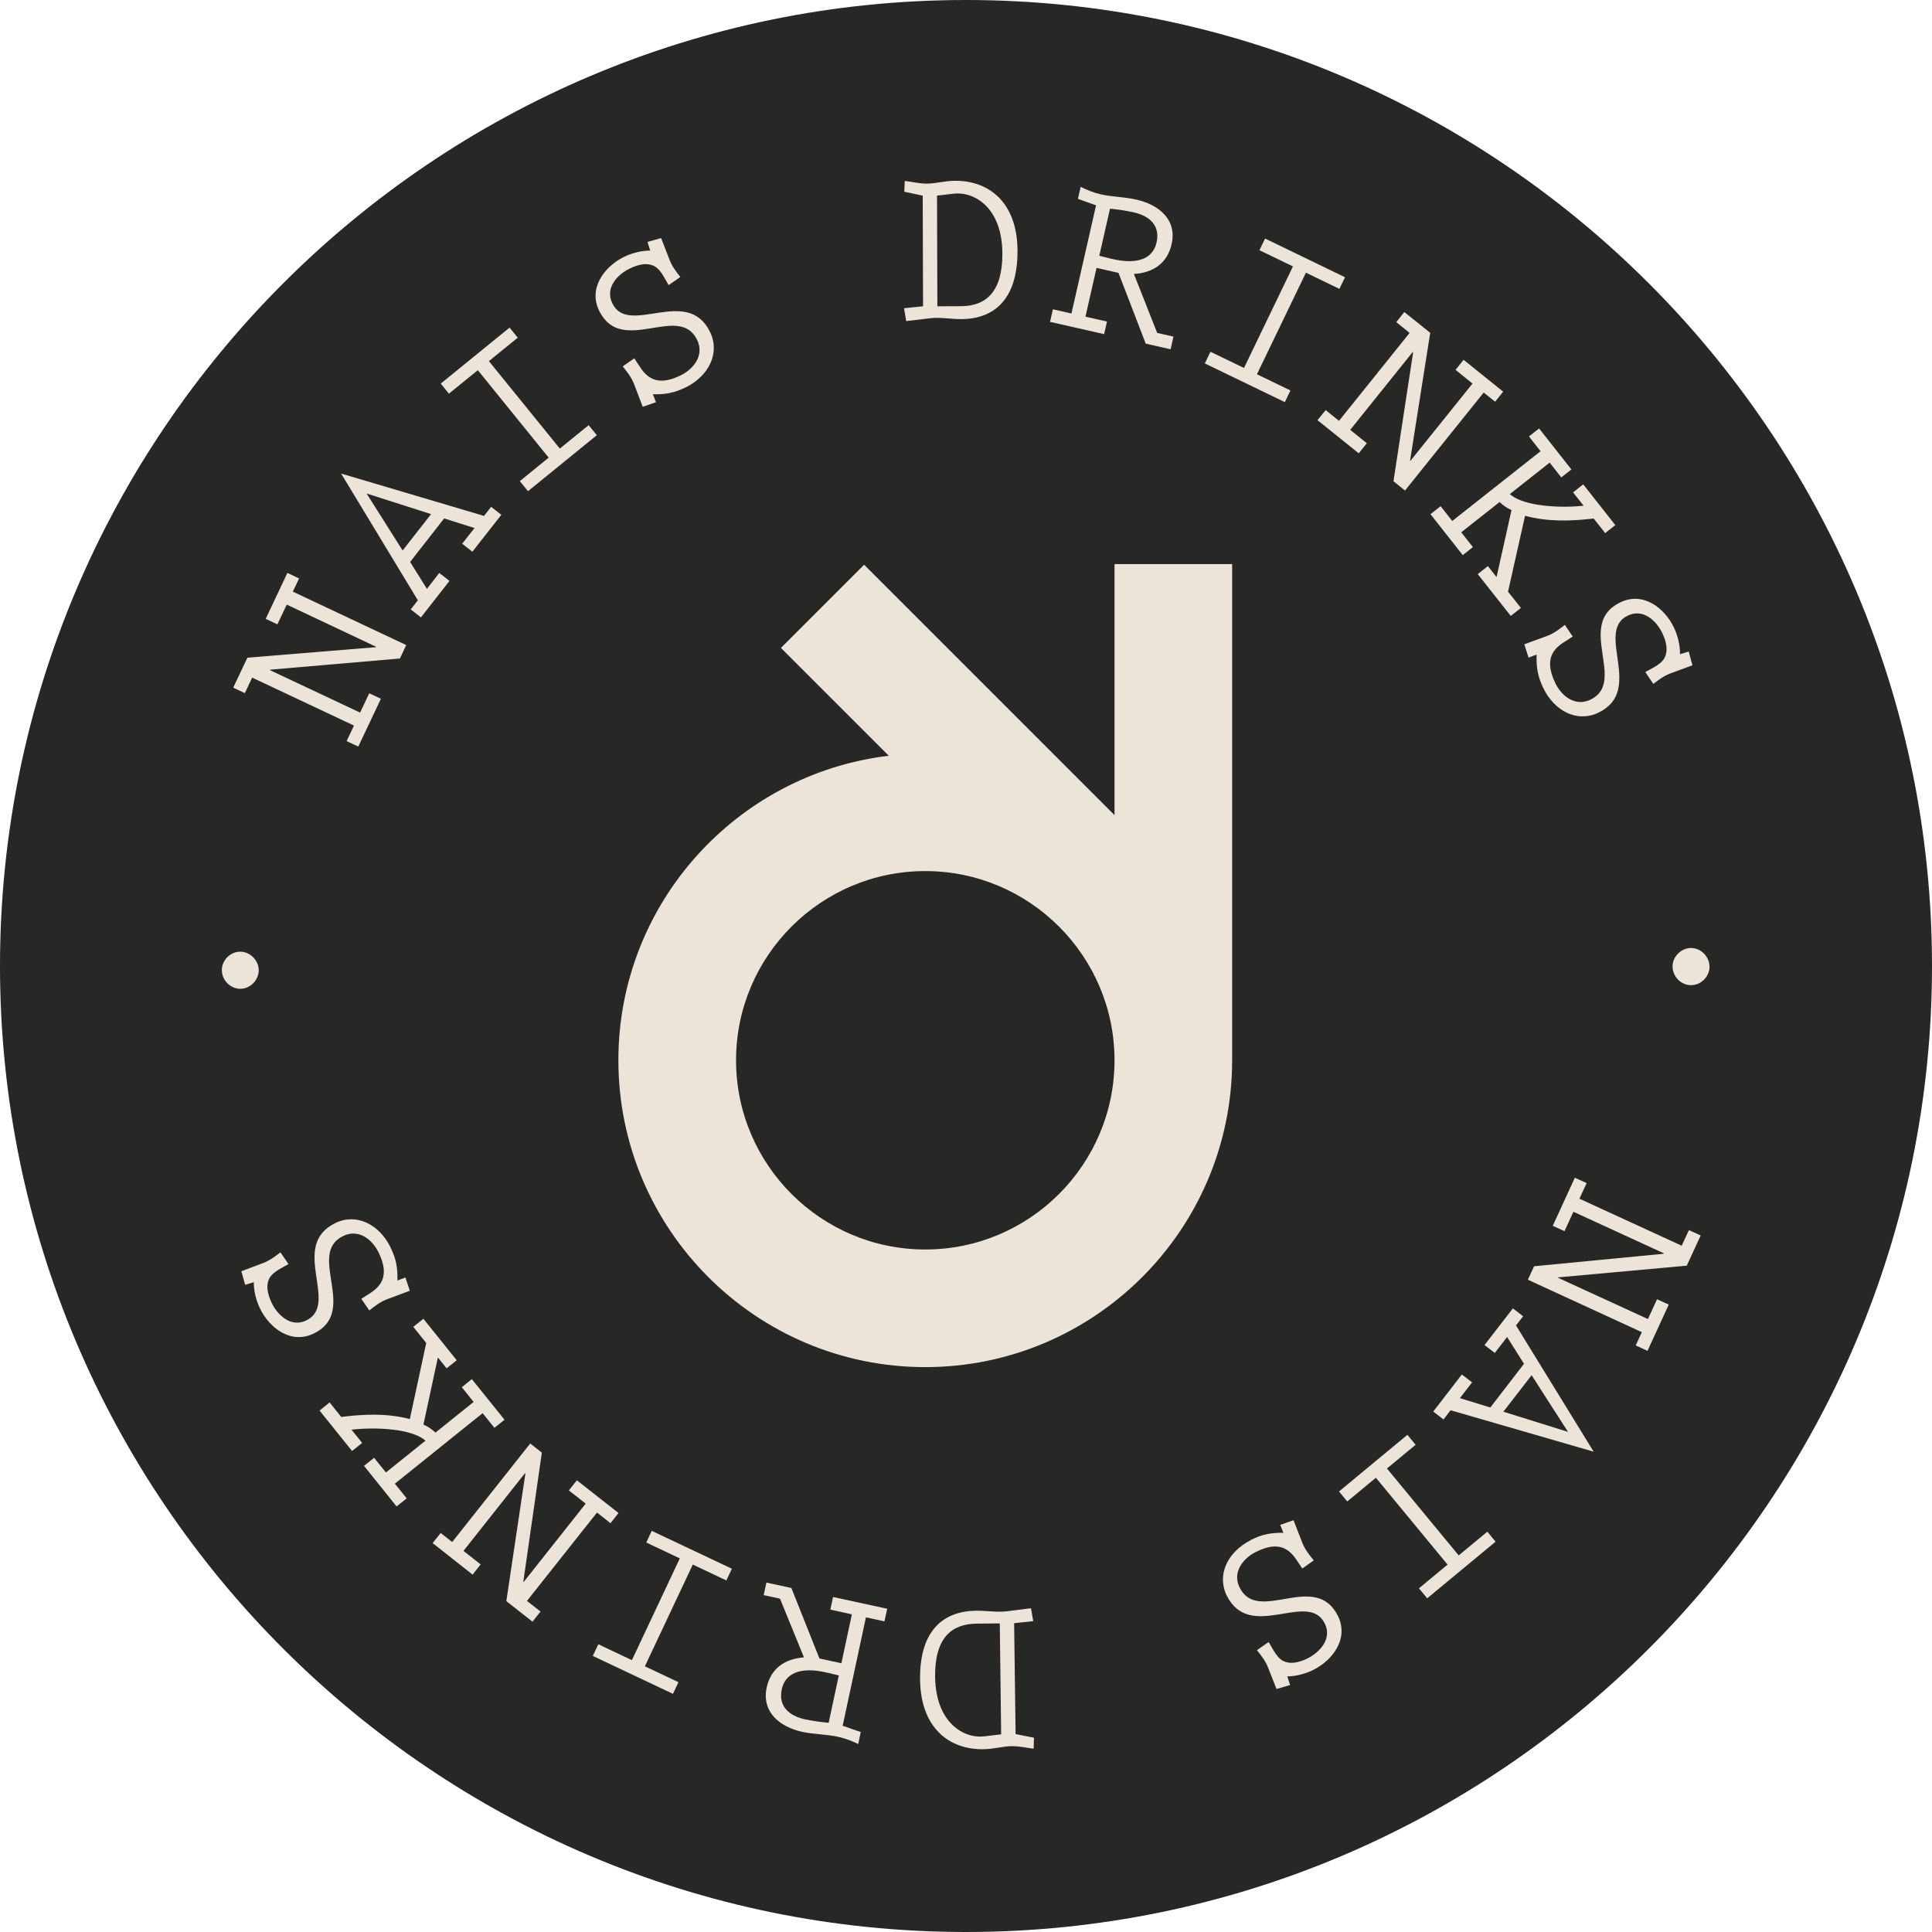
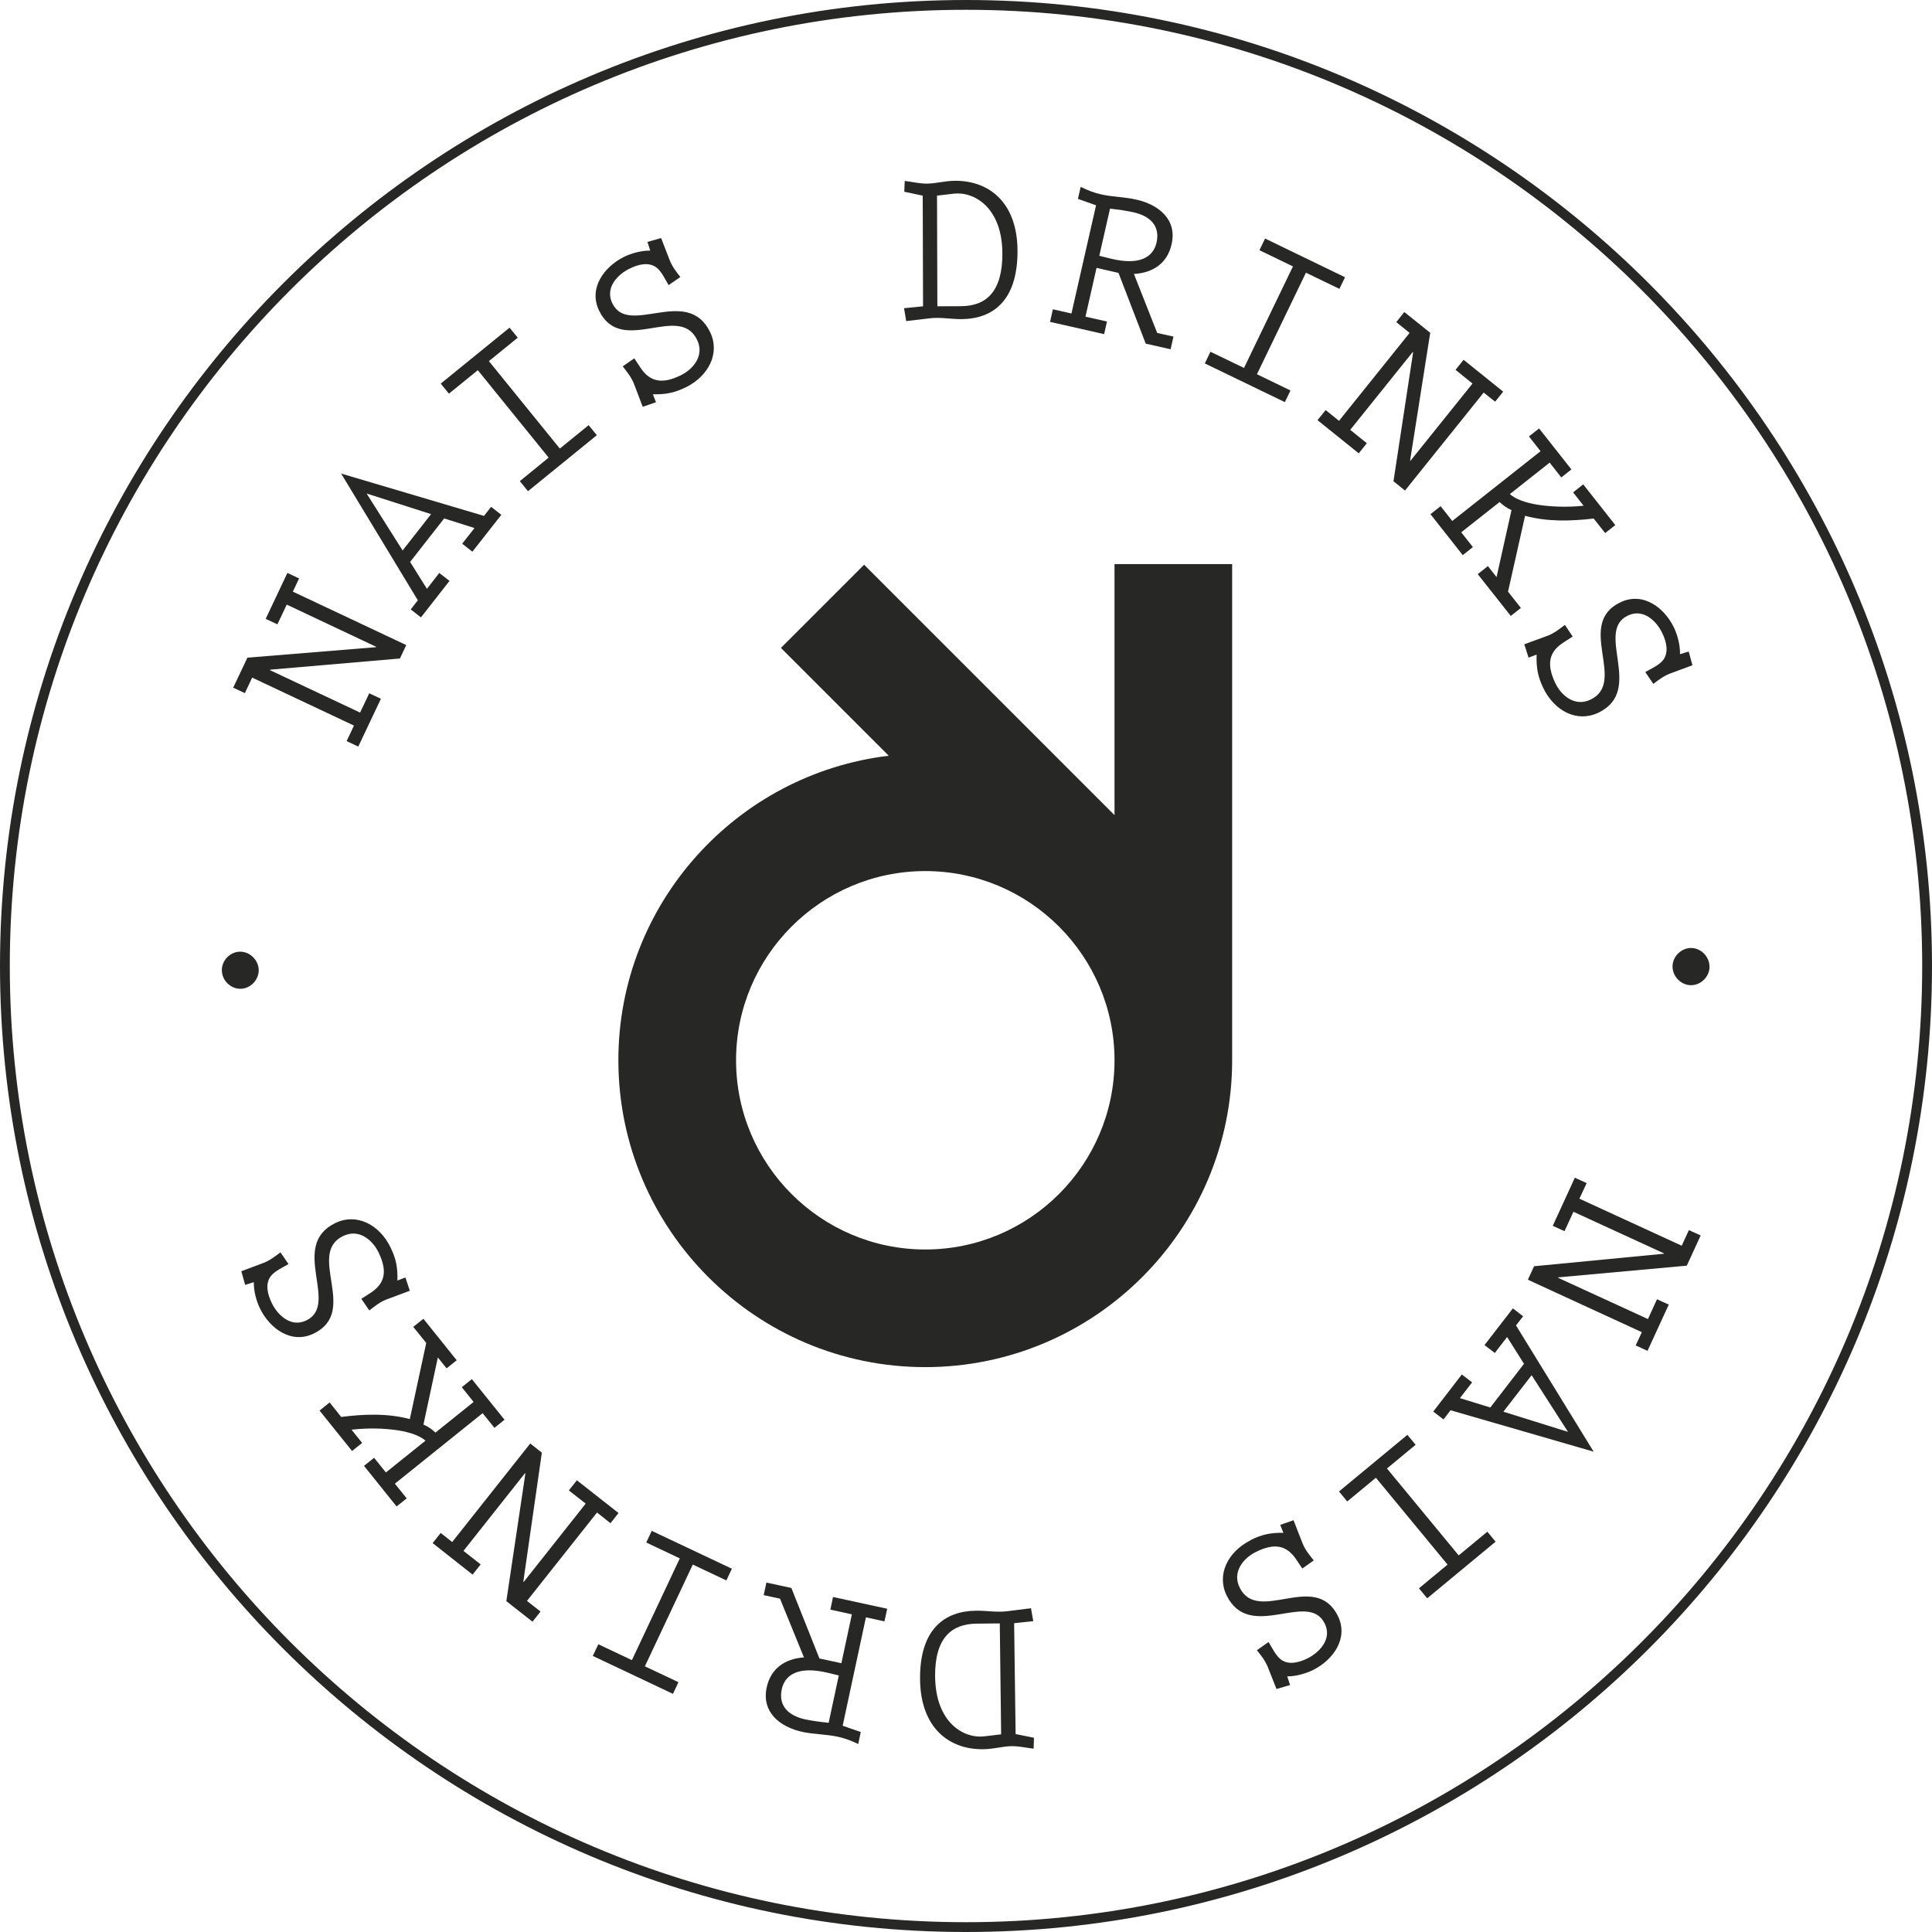
<svg xmlns="http://www.w3.org/2000/svg" id="Capa_1" version="1.1" viewBox="0 0 394.35 394.35">
  <defs>
    <style>
      .st0 {
-         fill: #ece3d9;
-       }
- 
-       .st1 {
        fill: #272726;
      }
    </style>
  </defs>
-   <path class="st1" d="M197.17,0C88.45,0,0,88.45,0,197.18s88.45,197.17,197.17,197.17,197.18-88.45,197.18-197.17S305.9,0,197.17,0Z" />
+   <path class="st0" d="M197.17,394.35C88.45,394.35,0,305.9,0,197.18S88.45,0,197.17,0s197.18,88.45,197.18,197.18-88.45,197.17-197.18,197.17ZM197.17,2C89.55,2,2,89.56,2,197.18s87.55,195.17,195.17,195.17,195.18-87.55,195.18-195.17S304.79,2,197.17,2Z" />
  <polygon class="st0" points="311.86 261.21 313.13 258.46 339.59 255.91 339.64 255.83 321.16 247.34 319.34 251.3 316.94 250.21 321.45 240.39 323.86 241.49 322.38 244.67 343.26 254.27 344.73 251.08 347.13 252.18 344.3 258.34 318.04 260.73 318.01 260.81 336.37 269.24 338.22 265.2 340.62 266.29 336.28 275.73 333.87 274.62 335.13 271.92 311.86 261.21" />
  <path class="st0" d="M320.06,292.28l-7.43-11.58-5.77,7.45,13.2,4.12ZM296.08,287.85l-1.44,1.88-2.09-1.61,5.83-7.57,2.1,1.61-2.49,3.22,6.21,1.91,6.87-8.92-3.45-5.47-2.51,3.26-2.1-1.61,5.79-7.49,2.09,1.61-1.45,1.87,15.85,25.77-29.22-8.46Z" />
  <polygon class="st0" points="291.31 326.24 289.63 324.2 295.47 319.36 280.84 301.63 274.99 306.47 273.31 304.43 287.27 292.87 288.95 294.9 283.1 299.74 297.74 317.48 303.59 312.64 305.27 314.68 291.31 326.24" />
  <g>
-     <path class="st0" d="M255.29,314.34c2.33-1.17,4.12-1.5,6.67-1.47l-.64-1.62,2.71-.95,1.82,4.67c.51,1.32,1.43,2.45,2.31,3.53l-2.34,1.66-1.27-1.89c-1.89-2.79-4.34-3.45-8.27-1.46-2.5,1.26-4.84,4.08-3.23,7.28,3.79,7.49,15.35-3.53,20.01,5.69,2.29,4.55-.88,8.99-4.97,11.06-1.53.77-3.63,1.35-5.34,1.33l.58,1.77-2.77.81-1.74-4.4c-.51-1.33-1.38-2.42-2.26-3.52l2.39-1.67c.68,1.13,1.5,2.84,2.57,3.62,1.55,1.07,3.55.64,5.45-.32,2.33-1.18,5.03-3.92,3.42-7.11-3.41-6.78-15.19,3.82-19.96-5.6-2.14-4.25.1-8.96,4.87-11.38" />
+     <path class="st0" d="M255.29,314.34c2.33-1.17,4.12-1.5,6.67-1.47l-.64-1.62,2.71-.95,1.82,4.67c.51,1.32,1.43,2.45,2.31,3.53l-2.34,1.66-1.27-1.89c-1.89-2.79-4.34-3.45-8.27-1.46-2.5,1.26-4.84,4.08-3.23,7.28,3.79,7.49,15.35-3.53,20,5.69,2.29,4.55-.88,8.99-4.97,11.06-1.53.77-3.63,1.35-5.34,1.33l.58,1.77-2.77.81-1.74-4.4c-.52-1.33-1.38-2.42-2.26-3.52l2.39-1.67c.68,1.13,1.5,2.84,2.57,3.62,1.55,1.07,3.55.64,5.45-.32,2.33-1.18,5.03-3.92,3.42-7.11-3.41-6.78-15.19,3.82-19.96-5.6-2.14-4.25.1-8.96,4.87-11.38" />
    <path class="st0" d="M204.07,331.36l-4.75.05c-5.12.06-8.54,2.93-8.45,10.86.13,9.42,5.9,12.66,10.08,12.14l3.4-.41-.28-22.63ZM207.3,353.95l3.75.75-.07,2.23c-1.52-.18-2.99-.53-4.5-.51-1.86.02-3.64.61-5.83.62-6.87.08-12.72-4.29-12.85-14.18-.13-10.37,5.04-14.01,11.39-14.09,2.14-.03,4.28.37,6.37.11l4.88-.62.46,2.64-3.9.42.3,22.63Z" />
    <path class="st0" d="M171.21,341.98l-2.39-.57c-5.85-1.37-8.6.4-9.25,3.39-.75,3.5,1.51,5.43,4.74,6.14,1.53.33,3.14.53,4.83.71l2.07-9.66ZM156.45,323.03l5.08,1.1,5.73,14.39,4.48.97,2.14-9.98-4.39-.96.54-2.58,11.06,2.4-.56,2.58-3.78-.83-4.75,22.13,3.69,1.28-.51,2.45c-1.36-.63-2.56-1.14-4.14-1.48-2.35-.51-4.89-.49-7.24-.99-4.58-1-8.38-3.99-7.31-9.06.84-3.91,3.74-5.88,7.61-6.15l-4.89-11.99-3.33-.72.56-2.58Z" />
  </g>
  <polygon class="st0" points="121 338 122.13 335.62 128.98 338.86 138.76 318.09 131.91 314.85 133.03 312.47 149.39 320.2 148.26 322.59 141.41 319.35 131.63 340.12 138.48 343.36 137.36 345.74 121 338" />
  <polygon class="st0" points="108.23 294.64 110.6 296.51 106.82 322.82 106.9 322.89 119.55 306.91 116.11 304.22 117.75 302.15 126.25 308.83 124.61 310.91 121.86 308.73 107.56 326.77 110.33 328.94 108.69 331.01 103.35 326.82 107.24 300.76 107.15 300.71 94.6 316.56 98.11 319.32 96.46 321.4 88.31 314.97 89.95 312.9 92.3 314.75 108.23 294.64" />
  <g>
-     <path class="st0" d="M74.3,299.2l2.06-1.64,2.41,2.99,8.08-6.49c-1.11-.99-3.16-1.73-5.7-2.12-2.69-.4-5.96-.51-9.4-.12l2.17,2.7-2.06,1.65-6.63-8.25,2.05-1.66,2.37,2.96c4.6-.59,9.46-.78,14,.44l3.35-15.54-2.65-3.29,2.07-1.65,6.8,8.47-2.06,1.65-1.78-2.22-2.95,13.7c.9.38,1.72.94,2.46,1.63l7.78-6.25-2.41-3.01,2.05-1.65,6.67,8.29-2.06,1.65-2.41-2.99-17.91,14.39,2.41,3-2.06,1.65-6.66-8.3Z" />
+     <path class="st0" d="M74.3,299.2l2.06-1.64,2.41,2.99,8.08-6.49c-1.11-.99-3.16-1.73-5.7-2.12-2.69-.4-5.96-.51-9.4-.12l2.17,2.7-2.06,1.65-6.63-8.25,2.05-1.66,2.37,2.96c4.6-.59,9.46-.78,14,.44l3.35-15.54-2.65-3.29,2.07-1.65,6.8,8.47-2.06,1.65-1.79-2.22-2.94,13.7c.9.38,1.72.94,2.46,1.63l7.78-6.25-2.41-3.01,2.05-1.65,6.67,8.29-2.06,1.65-2.41-2.99-17.91,14.39,2.41,3-2.06,1.65-6.66-8.3Z" />
    <path class="st0" d="M79.74,254.68c1.15,2.34,1.44,4.14,1.38,6.7l1.63-.63.9,2.71-4.7,1.76c-1.33.49-2.47,1.4-3.57,2.26l-1.63-2.37,1.93-1.24c2.81-1.85,3.51-4.3,1.58-8.25-1.22-2.51-3.99-4.9-7.22-3.33-7.56,3.67,3.28,15.4-5.99,19.9-4.58,2.23-8.99-1-10.99-5.13-.75-1.54-1.3-3.63-1.25-5.35l-1.77.55-.78-2.78,4.44-1.67c1.33-.5,2.44-1.34,3.54-2.19l1.65,2.4c-1.15.66-2.87,1.45-3.66,2.51-1.09,1.53-.68,3.54.25,5.46,1.14,2.34,3.84,5.09,7.06,3.52,6.82-3.32-3.59-15.26,5.91-19.87,4.27-2.08,8.97.23,11.3,5.03" />
+     <path class="st0" d="M45.28,198.06c-.02-2.04,1.71-3.8,3.73-3.81,2.03,0,3.78,1.74,3.8,3.78,0,2.03-1.72,3.79-3.75,3.8-2.02,0-3.77-1.74-3.77-3.77" />
  </g>
  <polygon class="st0" points="82.92 131.67 81.63 134.41 55.15 136.69 55.11 136.79 73.5 145.45 75.37 141.51 77.75 142.63 73.13 152.39 70.75 151.27 72.25 148.1 51.47 138.31 49.98 141.48 47.6 140.36 50.5 134.24 76.74 132.1 76.78 132.02 58.53 123.41 56.62 127.44 54.23 126.32 58.66 116.94 61.05 118.07 59.77 120.76 82.92 131.67" />
  <path class="st0" d="M74.83,100.73l7.35,11.63,5.81-7.42-13.16-4.21ZM98.79,105.31l1.45-1.86,2.09,1.63-5.91,7.53-2.08-1.63,2.51-3.2-6.19-1.96-6.95,8.88,3.43,5.49,2.52-3.24,2.09,1.62-5.83,7.45-2.08-1.63,1.45-1.86-15.66-25.87,29.15,8.64Z" />
-   <polygon class="st0" points="104.01 66.87 105.68 68.93 99.79 73.71 114.27 91.56 120.15 86.78 121.82 88.83 107.77 100.26 106.1 98.21 111.99 93.41 97.53 75.56 91.63 80.35 89.96 78.3 104.01 66.87" />
+   <polygon class="st0" points="104.01 66.88 105.68 68.93 99.79 73.71 114.27 91.56 120.15 86.78 121.82 88.83 107.77 100.26 106.1 98.21 111.99 93.41 97.53 75.56 91.63 80.35 89.96 78.3 104.01 66.88" />
  <g>
-     <path class="st0" d="M139.96,79.06c-2.34,1.15-4.13,1.47-6.7,1.42l.64,1.62-2.71.93-1.79-4.69c-.51-1.33-1.43-2.46-2.29-3.56l2.36-1.64,1.25,1.9c1.87,2.82,4.32,3.5,8.27,1.55,2.5-1.24,4.88-4.04,3.28-7.26-3.71-7.53-15.39,3.4-19.96-5.87-2.26-4.57.96-8.99,5.06-11.03,1.54-.75,3.64-1.32,5.35-1.27l-.56-1.78,2.78-.79,1.72,4.42c.49,1.33,1.35,2.44,2.21,3.53l-2.4,1.66c-.67-1.14-1.45-2.85-2.53-3.64-1.55-1.08-3.55-.67-5.47.29-2.35,1.15-5.07,3.86-3.47,7.09,3.35,6.81,15.24-3.7,19.91,5.78,2.11,4.27-.16,8.98-4.96,11.36" />
+     <path class="st0" d="M139.96,79.06c-2.34,1.15-4.13,1.47-6.7,1.42l.64,1.62-2.71.93-1.79-4.69c-.51-1.33-1.44-2.46-2.29-3.56l2.36-1.64,1.25,1.9c1.87,2.82,4.32,3.5,8.27,1.55,2.5-1.24,4.88-4.04,3.28-7.26-3.71-7.53-15.39,3.4-19.96-5.87-2.26-4.57.96-8.99,5.06-11.03,1.54-.75,3.64-1.32,5.35-1.27l-.56-1.78,2.78-.79,1.72,4.42c.49,1.33,1.35,2.44,2.21,3.53l-2.4,1.66c-.67-1.14-1.45-2.85-2.53-3.64-1.55-1.08-3.55-.67-5.47.29-2.35,1.15-5.07,3.86-3.47,7.09,3.35,6.81,15.24-3.7,19.91,5.78,2.11,4.27-.16,8.98-4.96,11.36" />
    <path class="st0" d="M191.34,62.52l4.74-.02c5.11,0,8.55-2.84,8.52-10.76-.03-9.4-5.77-12.69-9.94-12.21l-3.4.4.07,22.59ZM188.33,39.93l-3.75-.79.09-2.21c1.51.18,2.98.55,4.5.55,1.84,0,3.64-.57,5.81-.58,6.87-.02,12.67,4.39,12.71,14.27.04,10.35-5.16,13.95-11.5,13.97-2.13,0-4.27-.42-6.34-.18l-4.88.58-.44-2.63,3.88-.39-.07-22.59Z" />
    <path class="st0" d="M224.38,52.21l2.39.59c5.85,1.43,8.62-.31,9.3-3.29.78-3.49-1.43-5.45-4.68-6.17-1.51-.34-3.11-.56-4.82-.75l-2.19,9.63ZM238.94,71.29l-5.08-1.15-5.56-14.44-4.48-1.02-2.26,9.96,4.39.99-.58,2.57-11.04-2.5.58-2.57,3.79.86,5.02-22.08-3.7-1.32.56-2.44c1.36.64,2.55,1.16,4.13,1.52,2.34.53,4.87.53,7.22,1.07,4.57,1.03,8.37,4.06,7.21,9.11-.88,3.91-3.8,5.84-7.69,6.07l4.75,12.04,3.32.74-.58,2.58Z" />
  </g>
  <polygon class="st0" points="274.54 56.59 273.39 58.96 266.56 55.66 256.56 76.39 263.4 79.7 262.26 82.08 245.92 74.18 247.07 71.8 253.92 75.1 263.91 54.38 257.07 51.07 258.22 48.69 274.54 56.59" />
  <polygon class="st0" points="286.78 100.13 284.43 98.23 288.44 71.91 288.36 71.85 275.6 87.74 278.99 90.47 277.34 92.53 268.92 85.76 270.59 83.7 273.31 85.9 287.72 67.95 285 65.75 286.64 63.69 291.93 67.93 287.82 94 287.89 94.06 300.56 78.29 297.1 75.49 298.74 73.44 306.82 79.94 305.18 81.99 302.84 80.13 286.78 100.13" />
  <g>
    <path class="st0" d="M320.75,95.82l-2.07,1.63-2.37-3.02-8.13,6.42c1.1,1,3.12,1.76,5.67,2.17,2.67.42,5.95.56,9.39.21l-2.15-2.73,2.07-1.63,6.55,8.31-2.07,1.63-2.35-2.97c-4.6.54-9.46.69-14-.56l-3.48,15.49,2.63,3.32-2.07,1.63-6.74-8.53,2.07-1.64,1.77,2.24,3.05-13.67c-.88-.39-1.71-.95-2.43-1.65l-7.83,6.18,2.38,3.02-2.07,1.64-6.59-8.36,2.07-1.63,2.38,3.02,18.02-14.24-2.37-3.02,2.07-1.63,6.58,8.35Z" />
    <path class="st0" d="M314.96,140.34c-1.11-2.36-1.4-4.17-1.31-6.73l-1.65.62-.87-2.72,4.7-1.72c1.33-.49,2.47-1.39,3.59-2.24l1.59,2.38-1.91,1.23c-2.83,1.82-3.54,4.27-1.65,8.25,1.2,2.53,3.96,4.93,7.19,3.4,7.56-3.61-3.18-15.45,6.13-19.88,4.59-2.19,8.97,1.08,10.94,5.23.73,1.55,1.26,3.65,1.2,5.37l1.78-.54.76,2.8-4.43,1.64c-1.33.48-2.46,1.32-3.55,2.17l-1.64-2.43c1.16-.65,2.87-1.42,3.67-2.48,1.1-1.53.72-3.54-.2-5.46-1.11-2.35-3.79-5.12-7.02-3.59-6.85,3.27,3.48,15.31-6.05,19.84-4.29,2.05-8.95-.29-11.26-5.12" />
    <path class="st0" d="M348.94,197.32c0,2.04-1.77,3.79-3.79,3.77-2.03,0-3.76-1.78-3.76-3.82,0-2.03,1.77-3.78,3.79-3.77,2.02,0,3.77,1.79,3.75,3.82" />
    <path class="st0" d="M188.86,255.04c-21.3,0-38.62-17.33-38.62-38.62s17.33-38.62,38.62-38.62,38.63,17.33,38.63,38.62-17.33,38.62-38.63,38.62M227.49,115.15v51.23l-51.11-51.11-16.98,16.98,22.01,22.01c-31.03,3.7-55.19,30.14-55.19,62.15,0,34.54,28.1,62.64,62.64,62.64s62.64-28.1,62.64-62.64v-101.27h-24.02Z" />
-     <path class="st0" d="M45.28,198.06c-.02-2.04,1.71-3.8,3.73-3.81,2.03,0,3.78,1.74,3.8,3.78,0,2.03-1.72,3.79-3.75,3.8-2.02,0-3.77-1.74-3.77-3.77" />
  </g>
</svg>
